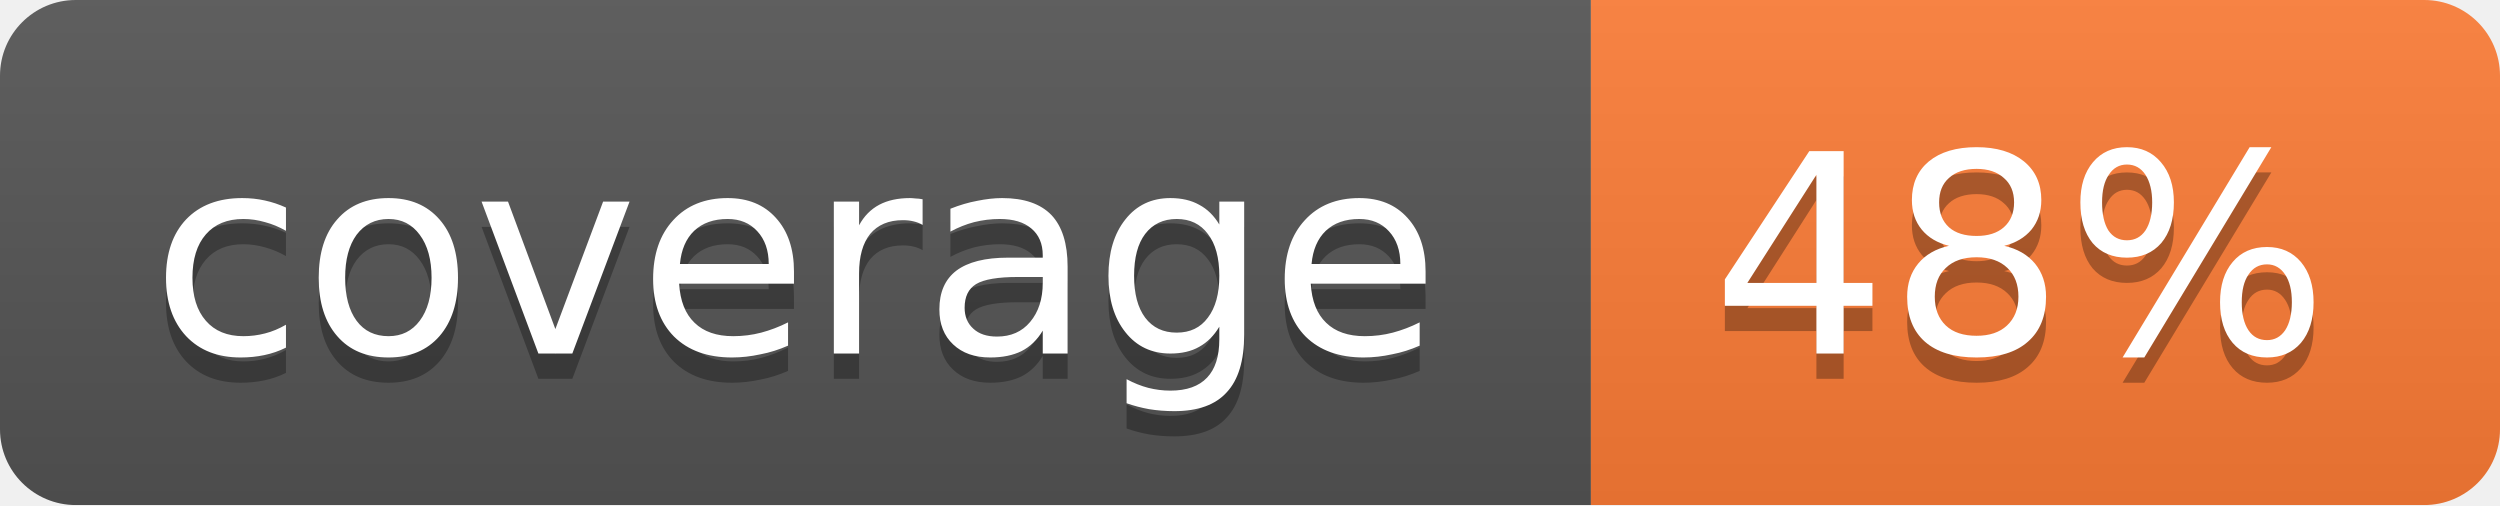
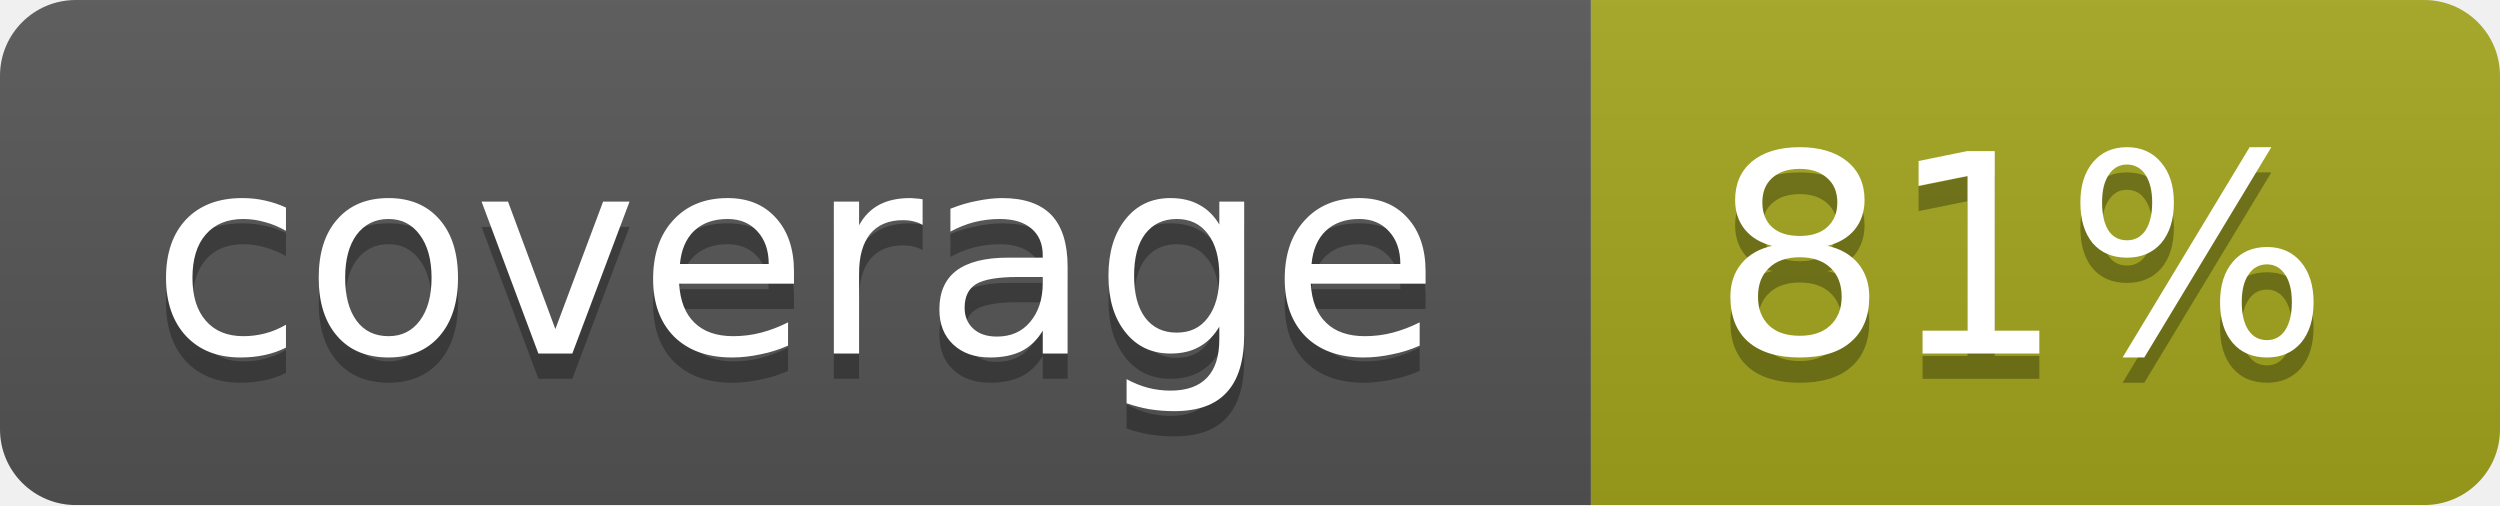
<svg xmlns="http://www.w3.org/2000/svg" width="99" height="20">
  <linearGradient id="b" x2="0" y2="100%">
    <stop offset="0" stop-color="#bbb" stop-opacity=".1" />
    <stop offset="1" stop-opacity=".1" />
  </linearGradient>
  <mask id="a">
    <rect width="99" height="20" rx="3" fill="#fff" />
  </mask>
  <g mask="url(#a)">
    <path fill="#555" d="M0 0h63v20H0z" />
-     <path fill="#fe7d37" d="M63 0h36v20H63z" />
+     <path fill="#a4a61d" d="M63 0h36v20H63z" />
    <path fill="url(#b)" d="M0 0h99v20H0z" />
  </g>
  <g fill="#fff" text-anchor="middle" font-family="DejaVu Sans,Verdana,Geneva,sans-serif" font-size="11">
    <text x="31.5" y="15" fill="#010101" fill-opacity=".3">coverage</text>
    <text x="31.5" y="14">coverage</text>
-     <text x="80" y="15" fill="#010101" fill-opacity=".3">48%</text>
-     <text x="80" y="14">48%</text>
+     <text x="80" y="15" fill="#010101" fill-opacity=".3">81%</text>
+     <text x="80" y="14">81%</text>
  </g>
</svg>
